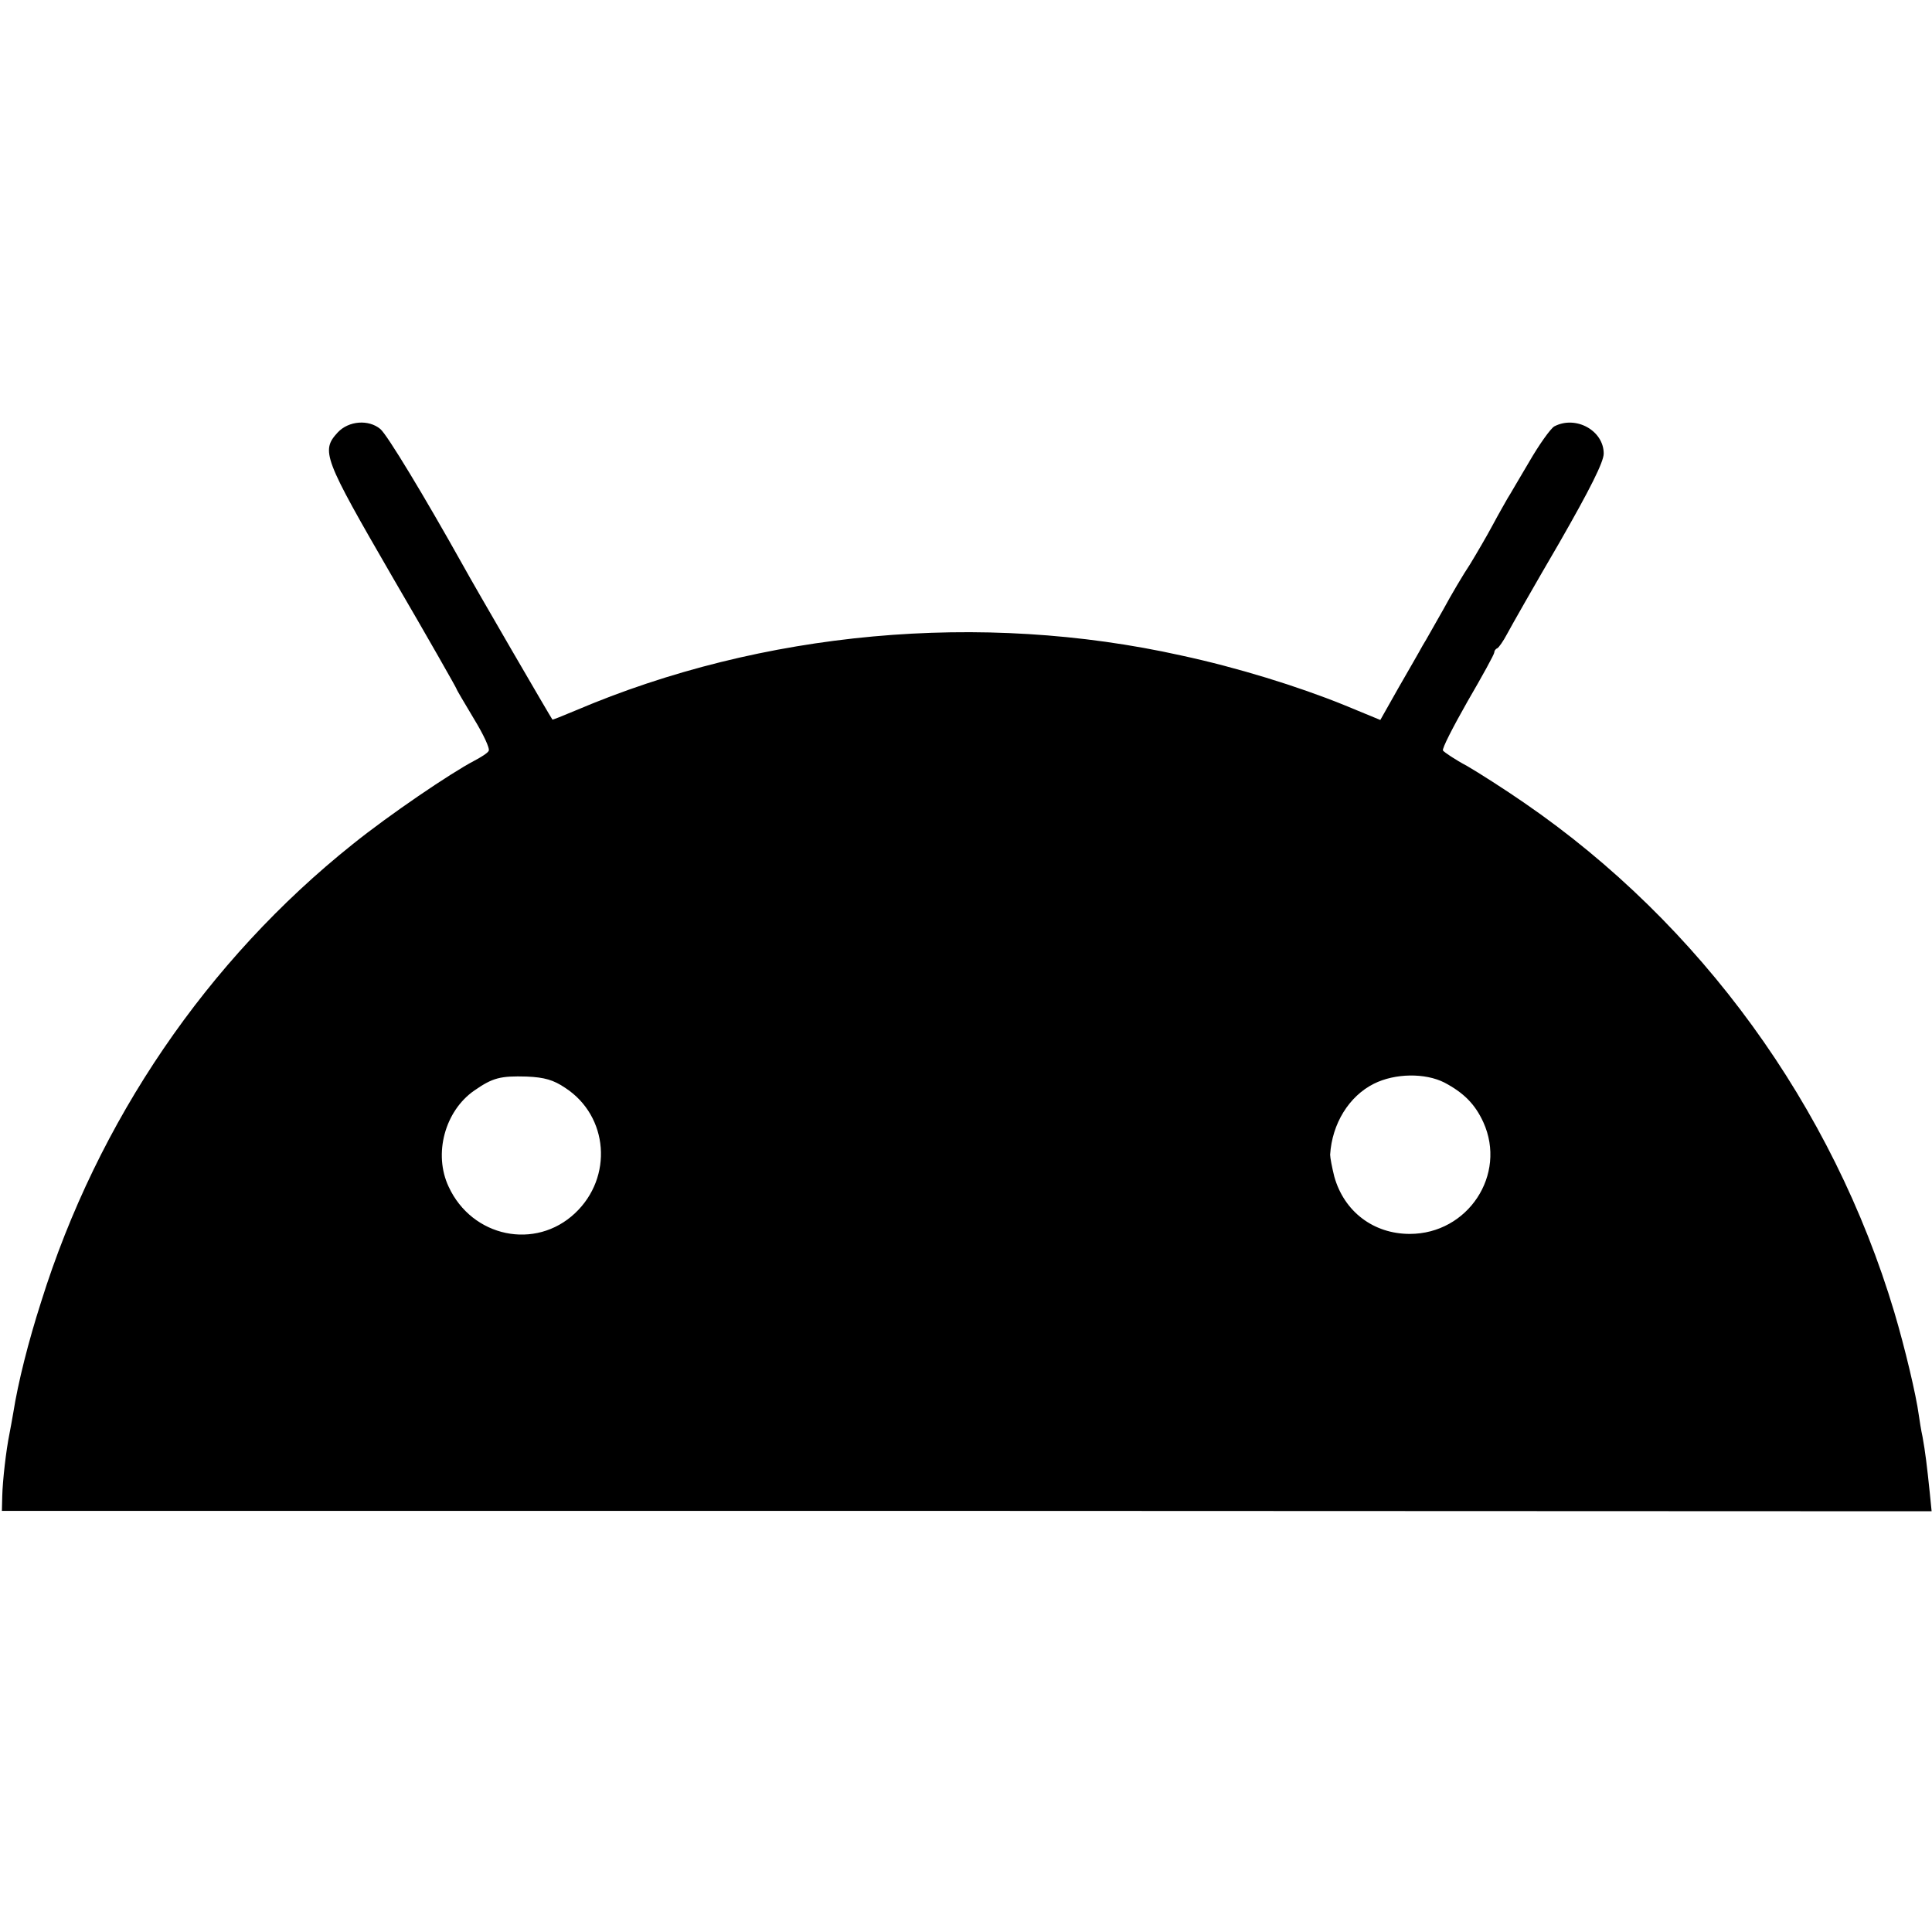
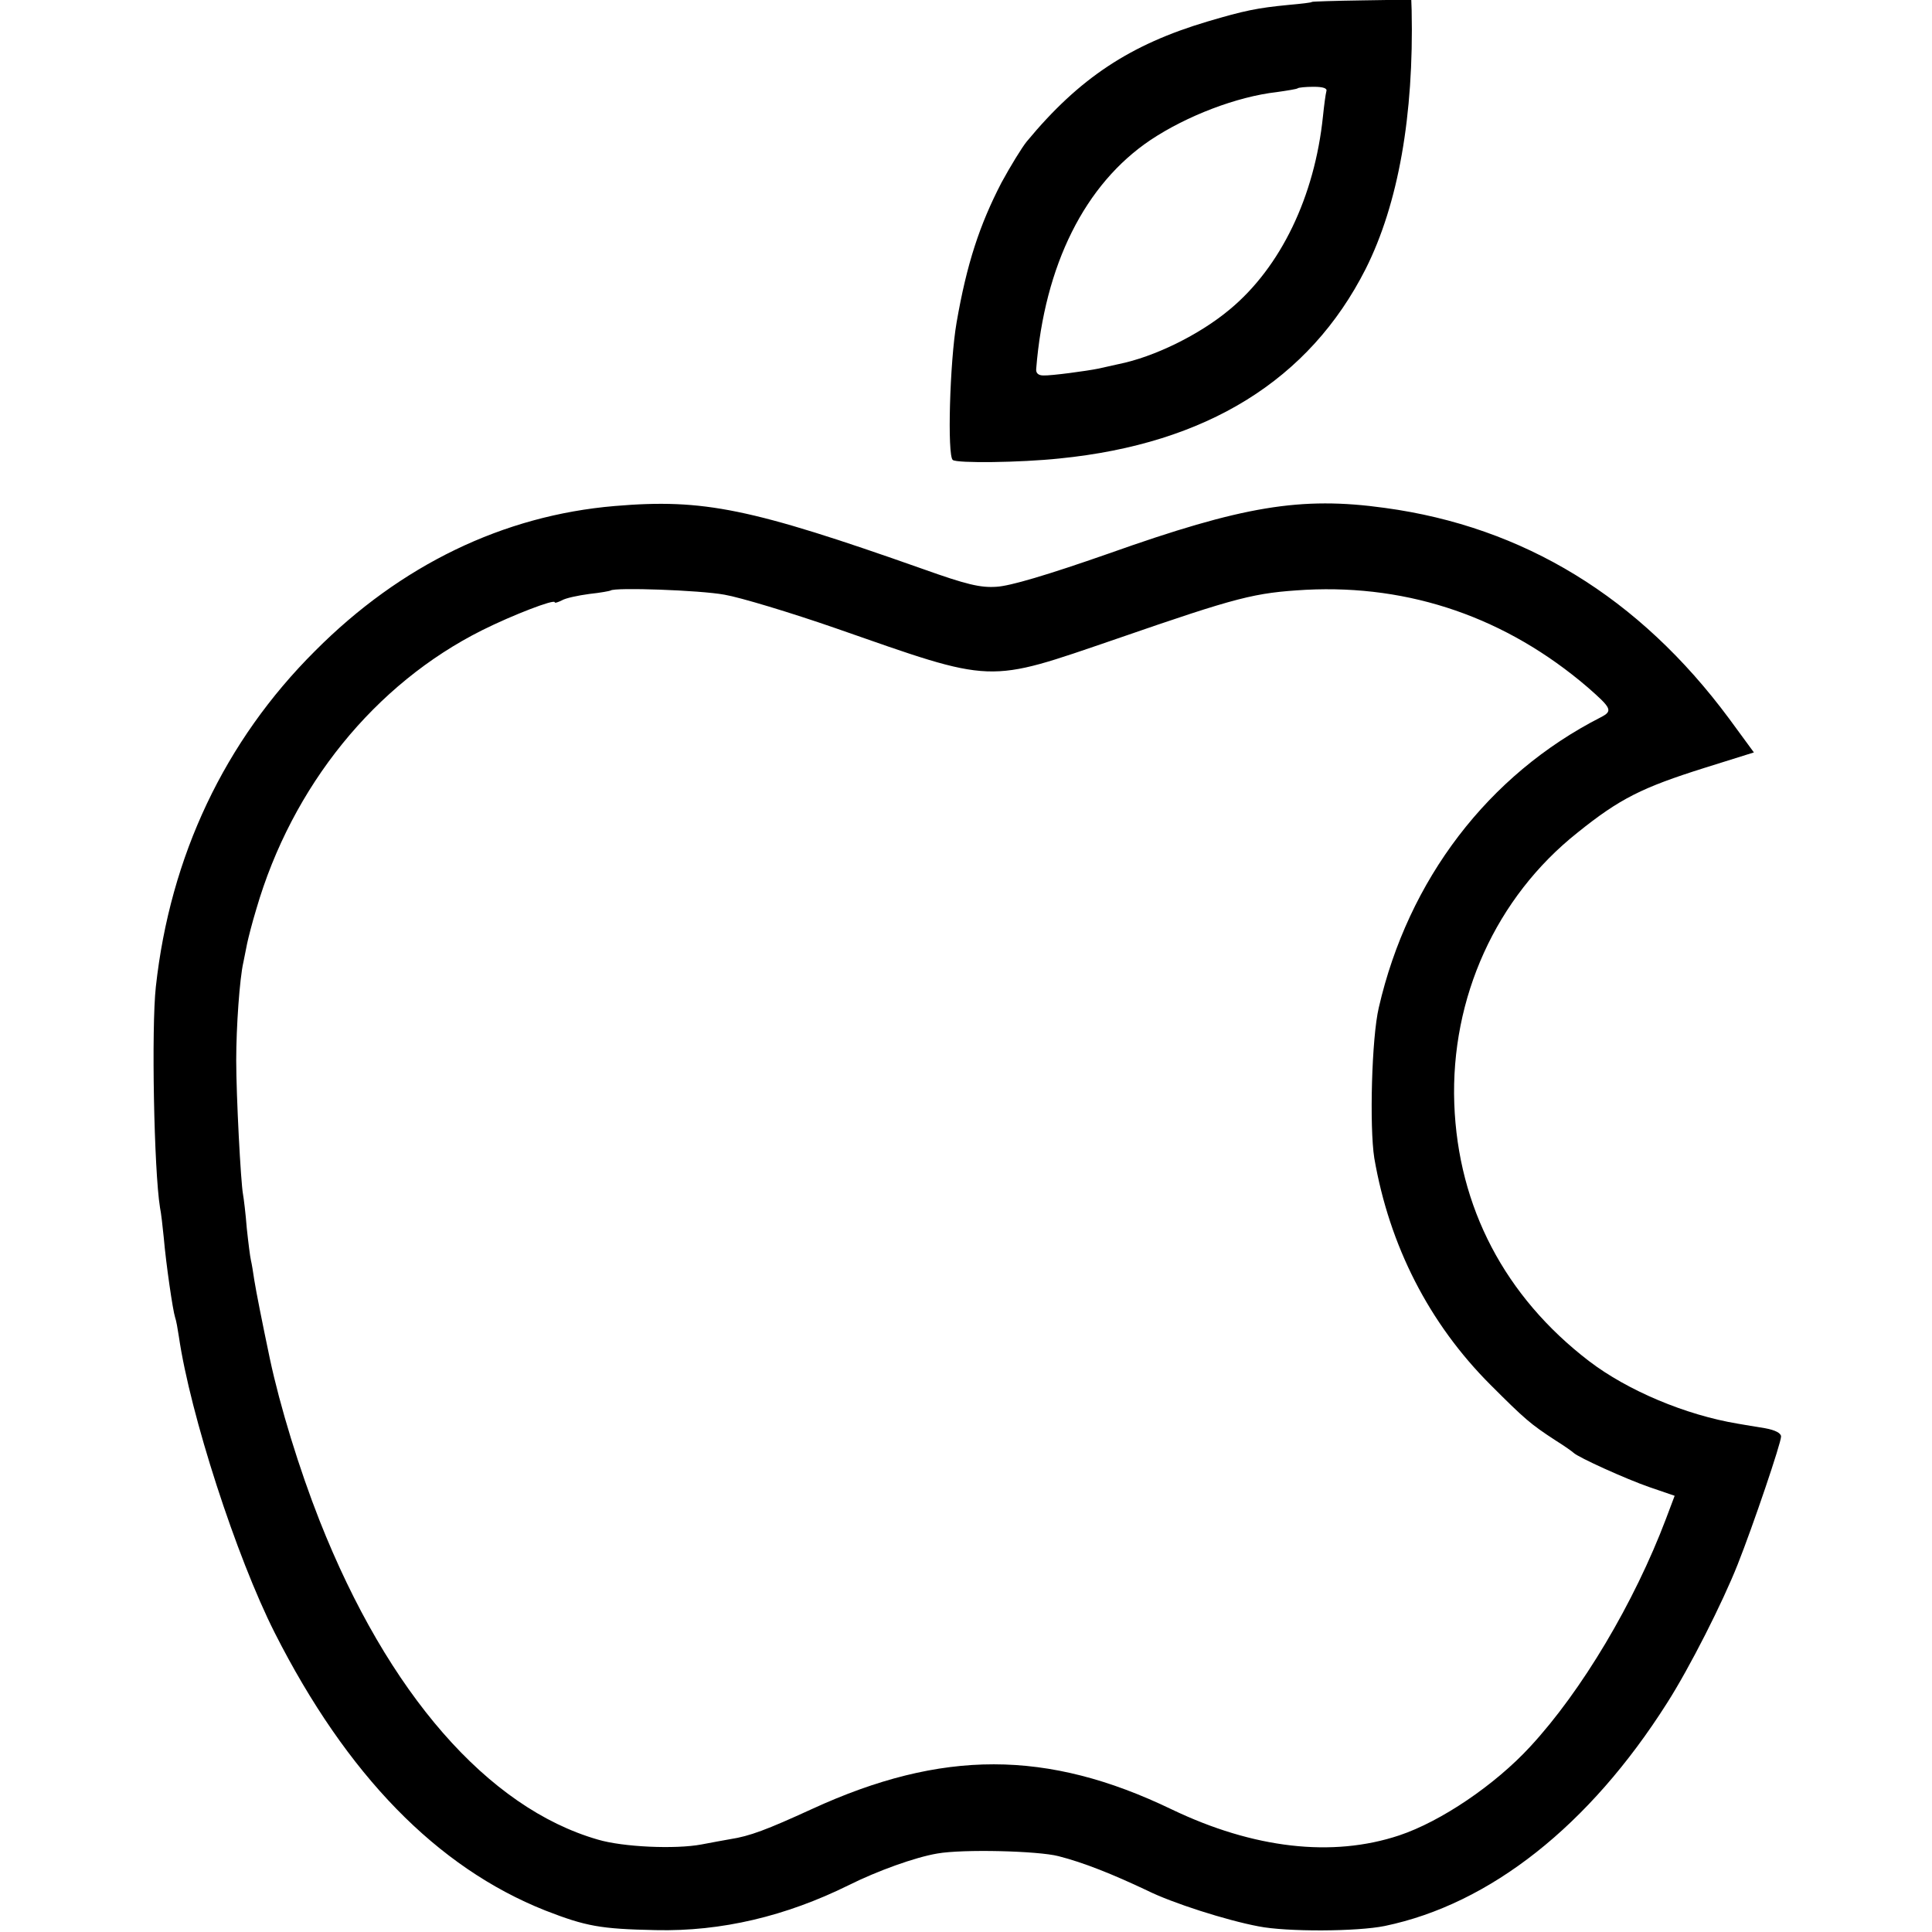
<svg xmlns="http://www.w3.org/2000/svg" version="1.0" width="512pt" height="512pt" viewBox="0 0 512 512" preserveAspectRatio="xMidYMid meet">
  <g transform="translate(0,512) scale(0.1,-0.1)" fill="#000000" stroke="none">
-     <path d="M895 3974 c-45 -49 -38 -67 145 -383 94 -161 170 -295 170 -297 0 -2 21 -37 46 -79 25 -41 43 -79 39 -85 -3 -6 -21 -17 -38 -26 -63 -33 -225 -143 -322 -221 -386 -308 -676 -733 -826 -1213 -34 -106 -61 -213 -74 -295 -3 -16 -7 -41 -10 -55 -9 -44 -18 -124 -19 -164 l-1 -40 2557 0 2557 -1 -5 50 c-7 68 -12 109 -19 147 -4 18 -8 44 -10 58 -7 53 -37 179 -65 273 -163 545 -513 1028 -980 1349 -52 36 -121 80 -152 98 -32 17 -60 36 -64 41 -3 5 27 63 65 130 39 67 71 125 71 130 0 4 3 9 8 11 4 2 16 19 26 38 10 19 72 128 138 241 82 143 118 215 118 237 0 61 -74 102 -131 72 -10 -6 -40 -48 -66 -93 -27 -45 -52 -89 -58 -98 -5 -9 -23 -40 -39 -70 -16 -30 -43 -76 -60 -104 -18 -27 -50 -81 -71 -120 -22 -38 -46 -82 -55 -96 -8 -15 -37 -65 -64 -112 l-48 -85 -97 40 c-121 49 -282 99 -431 131 -530 118 -1110 65 -1605 -146 -33 -14 -61 -25 -61 -24 -3 3 -211 361 -236 407 -104 186 -202 348 -220 363 -31 26 -84 22 -113 -9z m603 -1737 c115 -75 127 -237 26 -332 -105 -99 -273 -64 -335 70 -41 87 -10 201 68 255 49 34 69 39 139 37 47 -2 71 -9 102 -30z m2330 14 c51 -27 81 -57 103 -105 63 -139 -41 -296 -195 -296 -96 0 -174 59 -200 152 -6 24 -11 50 -11 58 5 82 50 155 116 188 56 28 136 29 187 3z" />
+     <path d="M3477 5115 c-1 -2 -29 -5 -62 -8 -83 -8 -117 -15 -215 -44 -205 -61 -340 -150 -479 -318 -13 -16 -43 -65 -67 -109 -58 -112 -92 -215 -119 -371 -18 -104 -25 -353 -10 -364 11 -9 179 -7 283 4 390 39 662 208 811 502 87 173 128 408 122 686 l-1 28 -130 -2 c-72 -1 -131 -3 -133 -4z m38 -237 c-2 -7 -6 -37 -9 -66 -22 -213 -112 -400 -247 -512 -80 -67 -200 -126 -295 -145 -21 -5 -46 -10 -54 -12 -29 -6 -125 -19 -145 -18 -13 0 -20 6 -19 17 22 276 129 490 303 607 96 64 229 115 335 127 28 4 53 8 55 10 2 2 21 4 42 4 26 0 37 -4 34 -12z" />
+     <path d="M1629 3779 c-295 -25 -567 -156 -794 -384 -240 -239 -384 -544 -422 -890 -12 -109 -5 -486 11 -585 3 -14 7 -50 10 -80 6 -70 24 -193 30 -211 3 -8 7 -31 10 -51 30 -206 152 -583 254 -785 191 -377 430 -622 717 -736 108 -42 146 -49 293 -52 174 -4 345 37 511 119 76 38 176 74 235 84 68 12 267 7 321 -7 67 -17 144 -48 235 -91 66 -33 210 -79 295 -95 75 -15 262 -14 335 1 279 58 542 266 748 591 60 94 147 266 187 367 42 106 115 322 115 339 0 9 -15 17 -42 22 -24 4 -56 9 -72 12 -139 23 -293 88 -395 166 -223 171 -347 408 -357 682 -10 281 111 547 326 718 113 91 172 120 337 172 l131 41 -66 90 c-238 321 -544 508 -912 558 -223 31 -377 5 -732 -121 -163 -57 -261 -86 -297 -88 -43 -3 -80 6 -195 47 -456 161 -581 187 -817 167z m291 -235 c41 -7 174 -47 295 -89 424 -148 396 -147 744 -28 324 112 365 122 502 130 276 14 531 -74 746 -258 64 -56 68 -63 35 -80 -298 -152 -510 -430 -588 -769 -19 -80 -25 -316 -12 -399 40 -232 145 -438 308 -601 91 -91 106 -104 172 -147 24 -15 45 -30 48 -33 12 -12 140 -70 201 -91 l67 -23 -23 -61 c-84 -222 -223 -456 -360 -604 -93 -101 -236 -198 -347 -235 -177 -59 -386 -35 -603 69 -330 159 -609 159 -953 1 -120 -55 -165 -72 -217 -80 -16 -3 -51 -9 -76 -14 -69 -13 -208 -7 -275 13 -291 84 -556 387 -737 845 -54 137 -105 303 -132 430 -21 100 -36 176 -41 207 -3 21 -7 45 -9 53 -2 8 -7 47 -11 85 -3 39 -8 79 -10 90 -6 32 -18 261 -18 355 0 88 9 217 19 260 3 14 7 36 10 50 3 14 13 54 24 90 95 327 315 598 599 740 80 40 192 83 192 74 0 -3 9 0 19 5 10 6 43 13 73 17 29 3 55 8 56 9 10 9 237 1 302 -11z" />
  </g>
</svg>
